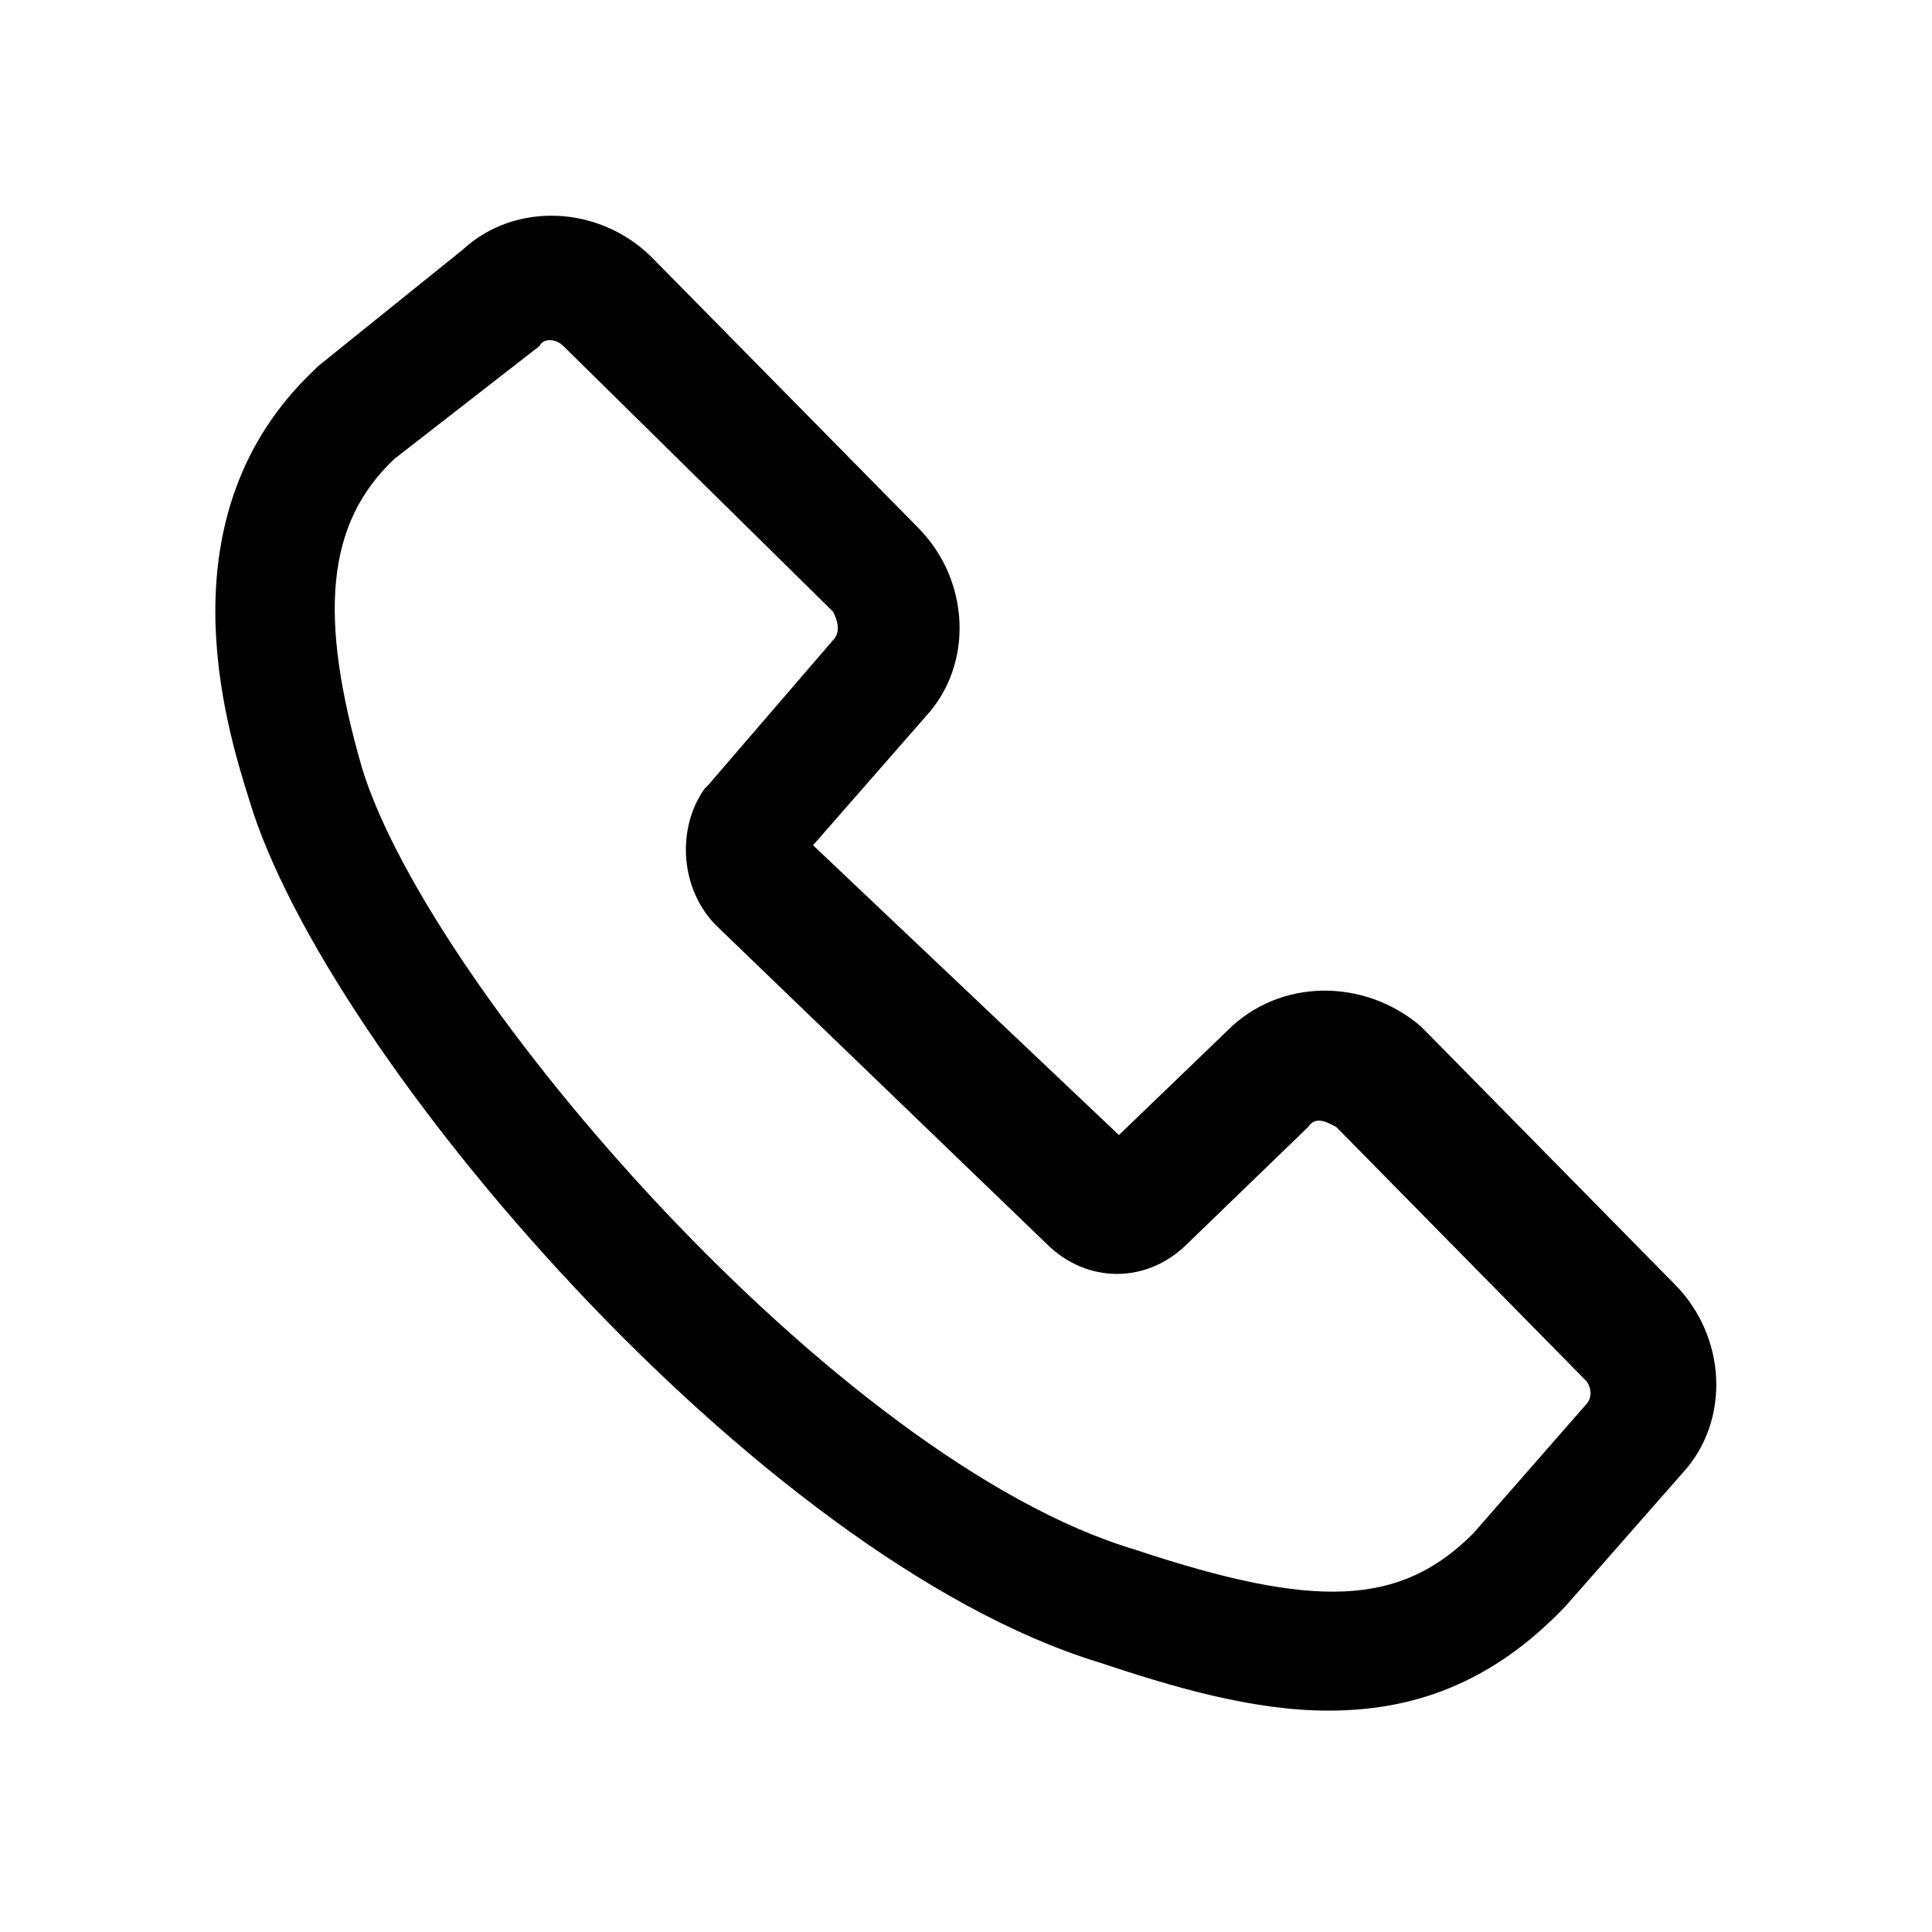
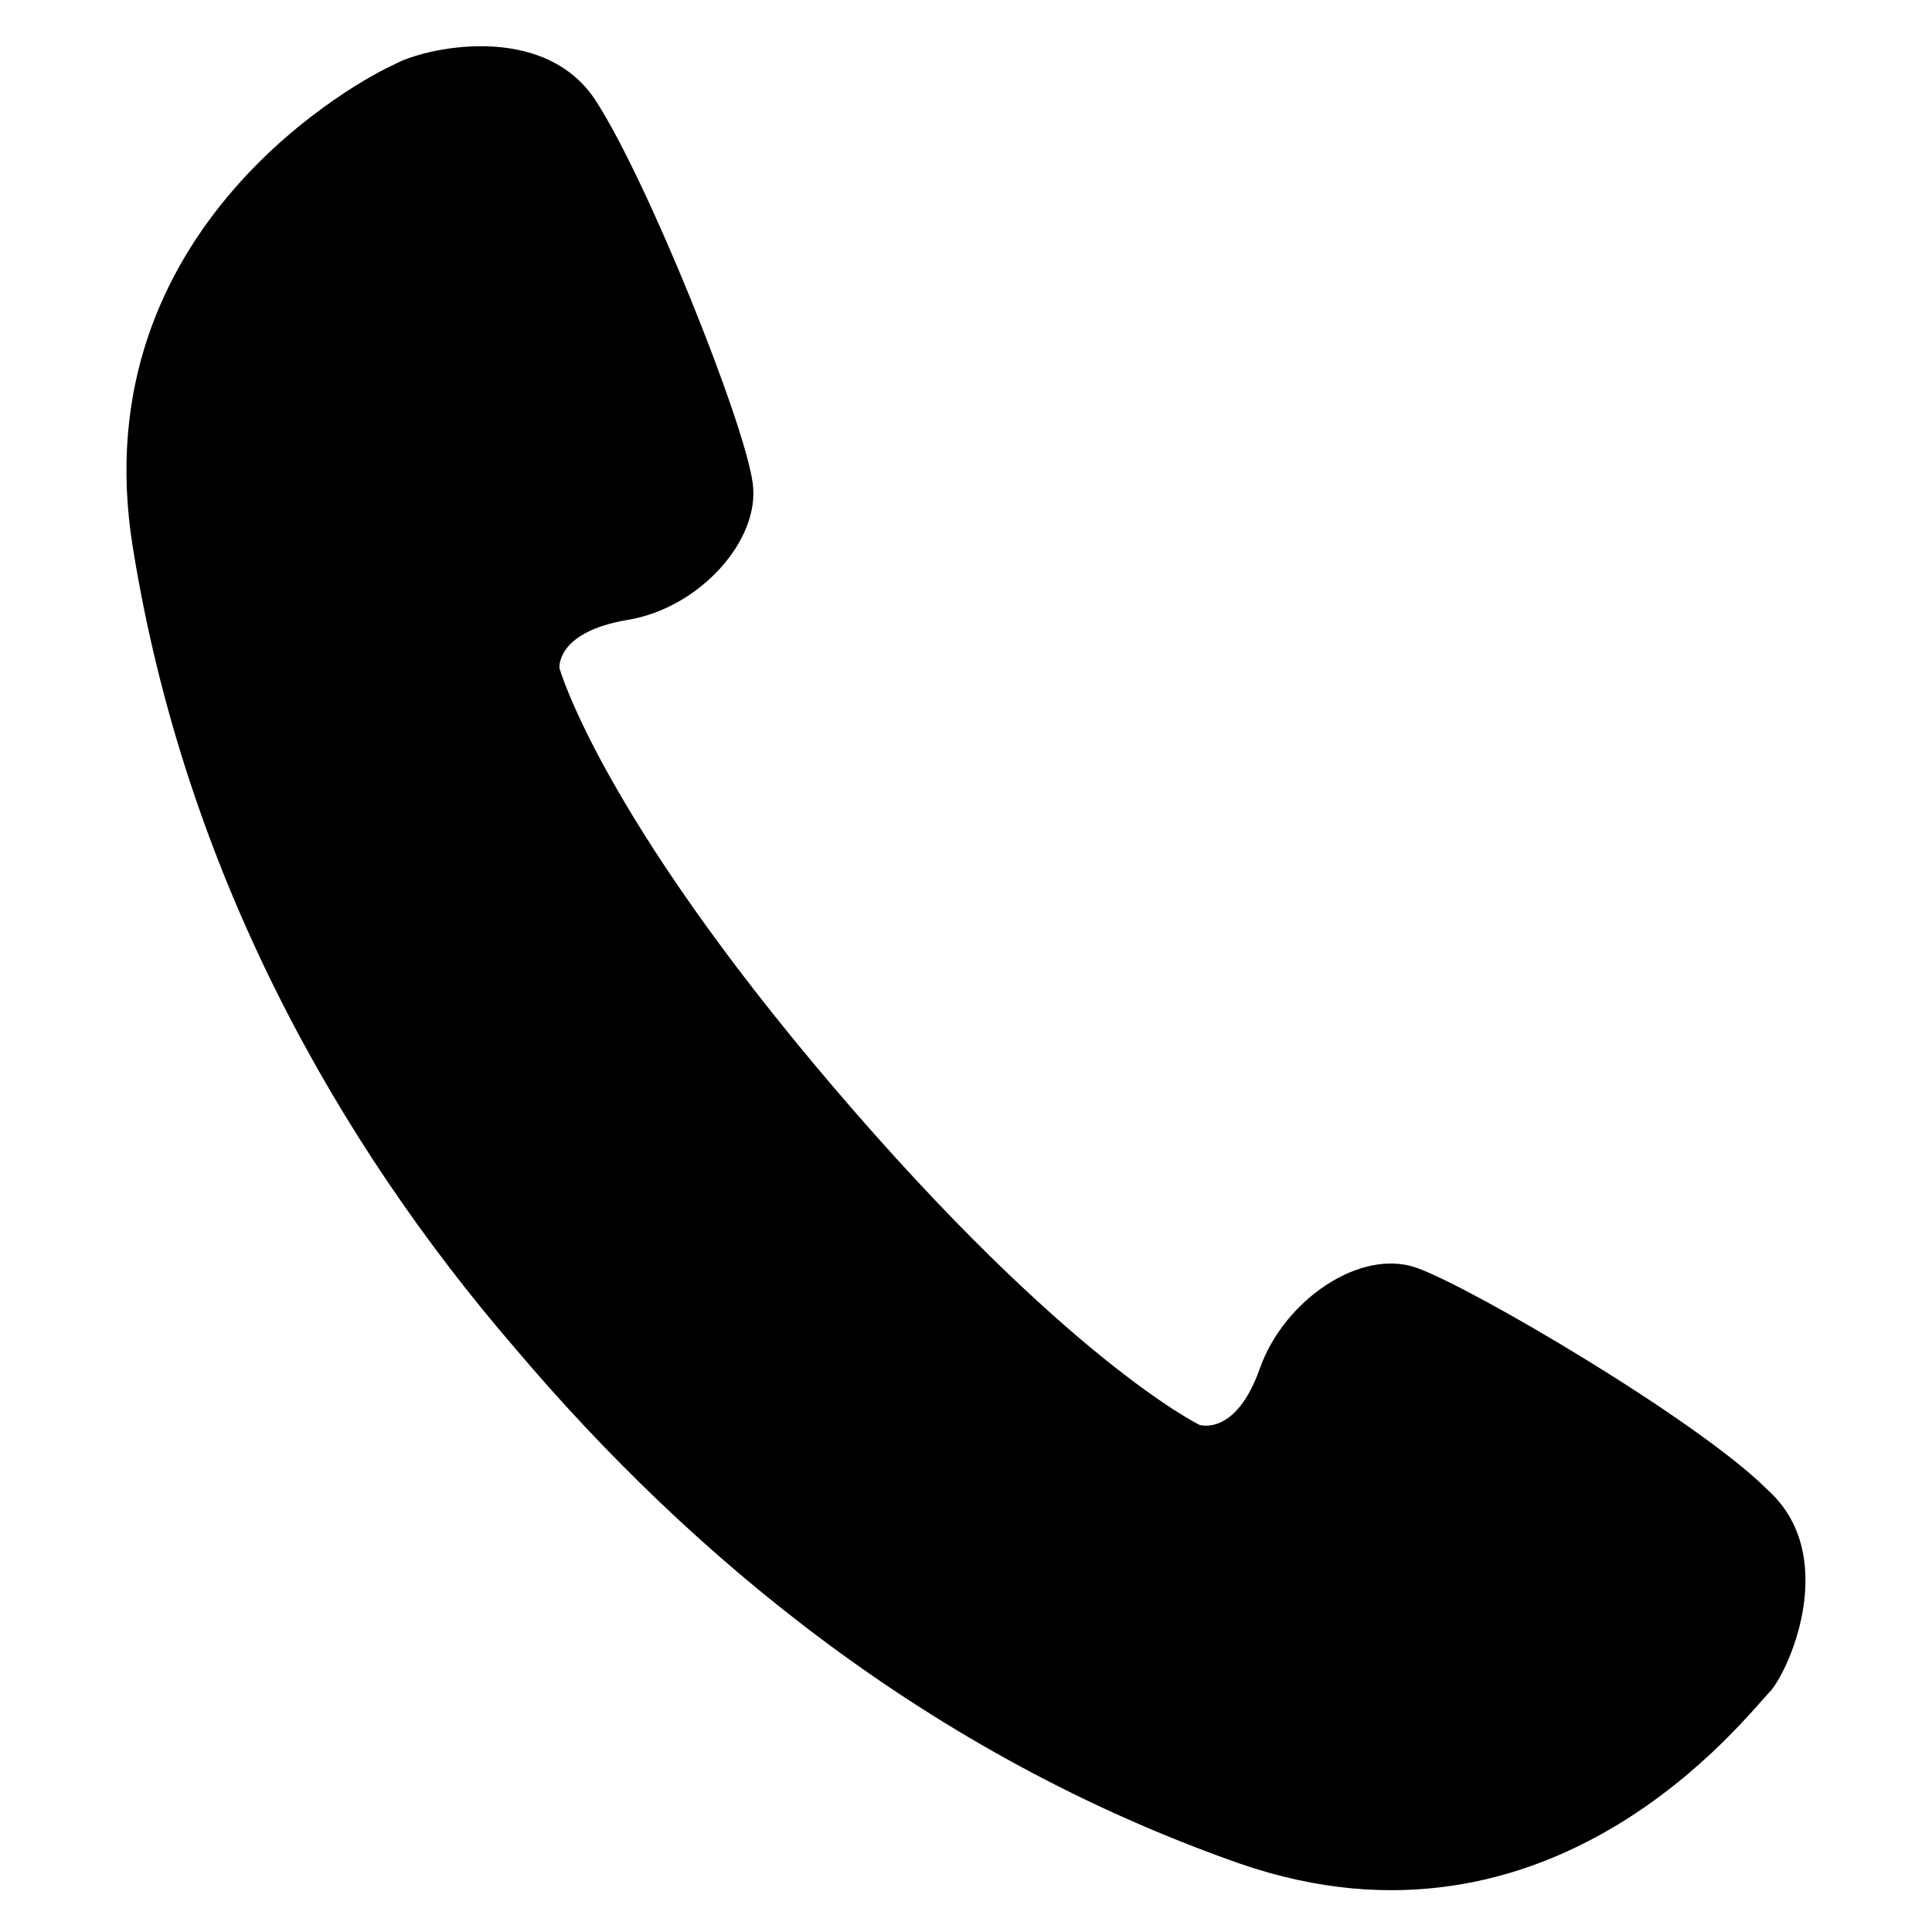
<svg xmlns="http://www.w3.org/2000/svg" version="1.1" id="レイヤー_1" x="0px" y="0px" viewBox="0 0 48 48" style="enable-background:new 0 0 48 48;" xml:space="preserve">
-   <path d="M33,42.5c-1.9,0-3.9-0.6-5.7-1.2C18.8,38.7,8.1,26.2,6.2,19.9C5.6,18,4,12.8,7.8,9.2l0.1-0.1l3.6-2.9  c1.3-1.2,3.4-1.1,4.7,0.2l0,0l6.6,6.7c1.3,1.3,1.4,3.4,0.2,4.7L20.2,21l7.6,7.2l2.7-2.6c1.3-1.3,3.4-1.3,4.8-0.1l0.1,0.1l6.2,6.3  c1.3,1.3,1.4,3.4,0.2,4.7l-2.9,3.3C37,41.9,35,42.5,33,42.5z M9.8,11.4C8.1,13,7.9,15.3,9,19.1c1.7,5.5,11.8,17.2,19.2,19.4  c4.5,1.5,6.6,1.4,8.4-0.4l2.8-3.2c0.2-0.2,0.1-0.5,0-0.6L33.2,28c-0.2-0.1-0.5-0.3-0.7,0l-3,2.9c-1,1-2.5,1-3.5,0L17.8,23  c-0.9-0.9-1-2.4-0.3-3.4l0.1-0.1l3.1-3.6c0.2-0.2,0.1-0.5,0-0.7L14,8.6c-0.2-0.2-0.5-0.2-0.6,0L9.8,11.4z M27.5,28.6  C27.4,28.6,27.4,28.6,27.5,28.6L27.5,28.6z M28.1,28.6L28.1,28.6L28.1,28.6z" />
+   <g>
+     <path d="M43.9,37c-1.7-1.7-7.3-5-8.7-5.5c-1.4-0.5-3.3,0.8-3.9,2.5c-0.6,1.7-1.5,1.4-1.5,1.4s-3.3-1.6-9.1-8.4s-6.8-10.4-6.8-10.4   s-0.1-0.9,1.7-1.2c1.8-0.3,3.3-2,3.1-3.4c-0.2-1.5-2.6-7.5-3.9-9.5c-1.3-2-4.3-1.3-5-0.9C9.1,1.9,2,5.6,3.3,13.6   c1.3,8.1,5.1,14.8,9.5,19.9c4.4,5.2,10.3,10.1,18,12.8C38.6,49,43.4,42.6,44,42C44.5,41.4,45.7,38.6,43.9,37z" />
+   </g>
</svg>
